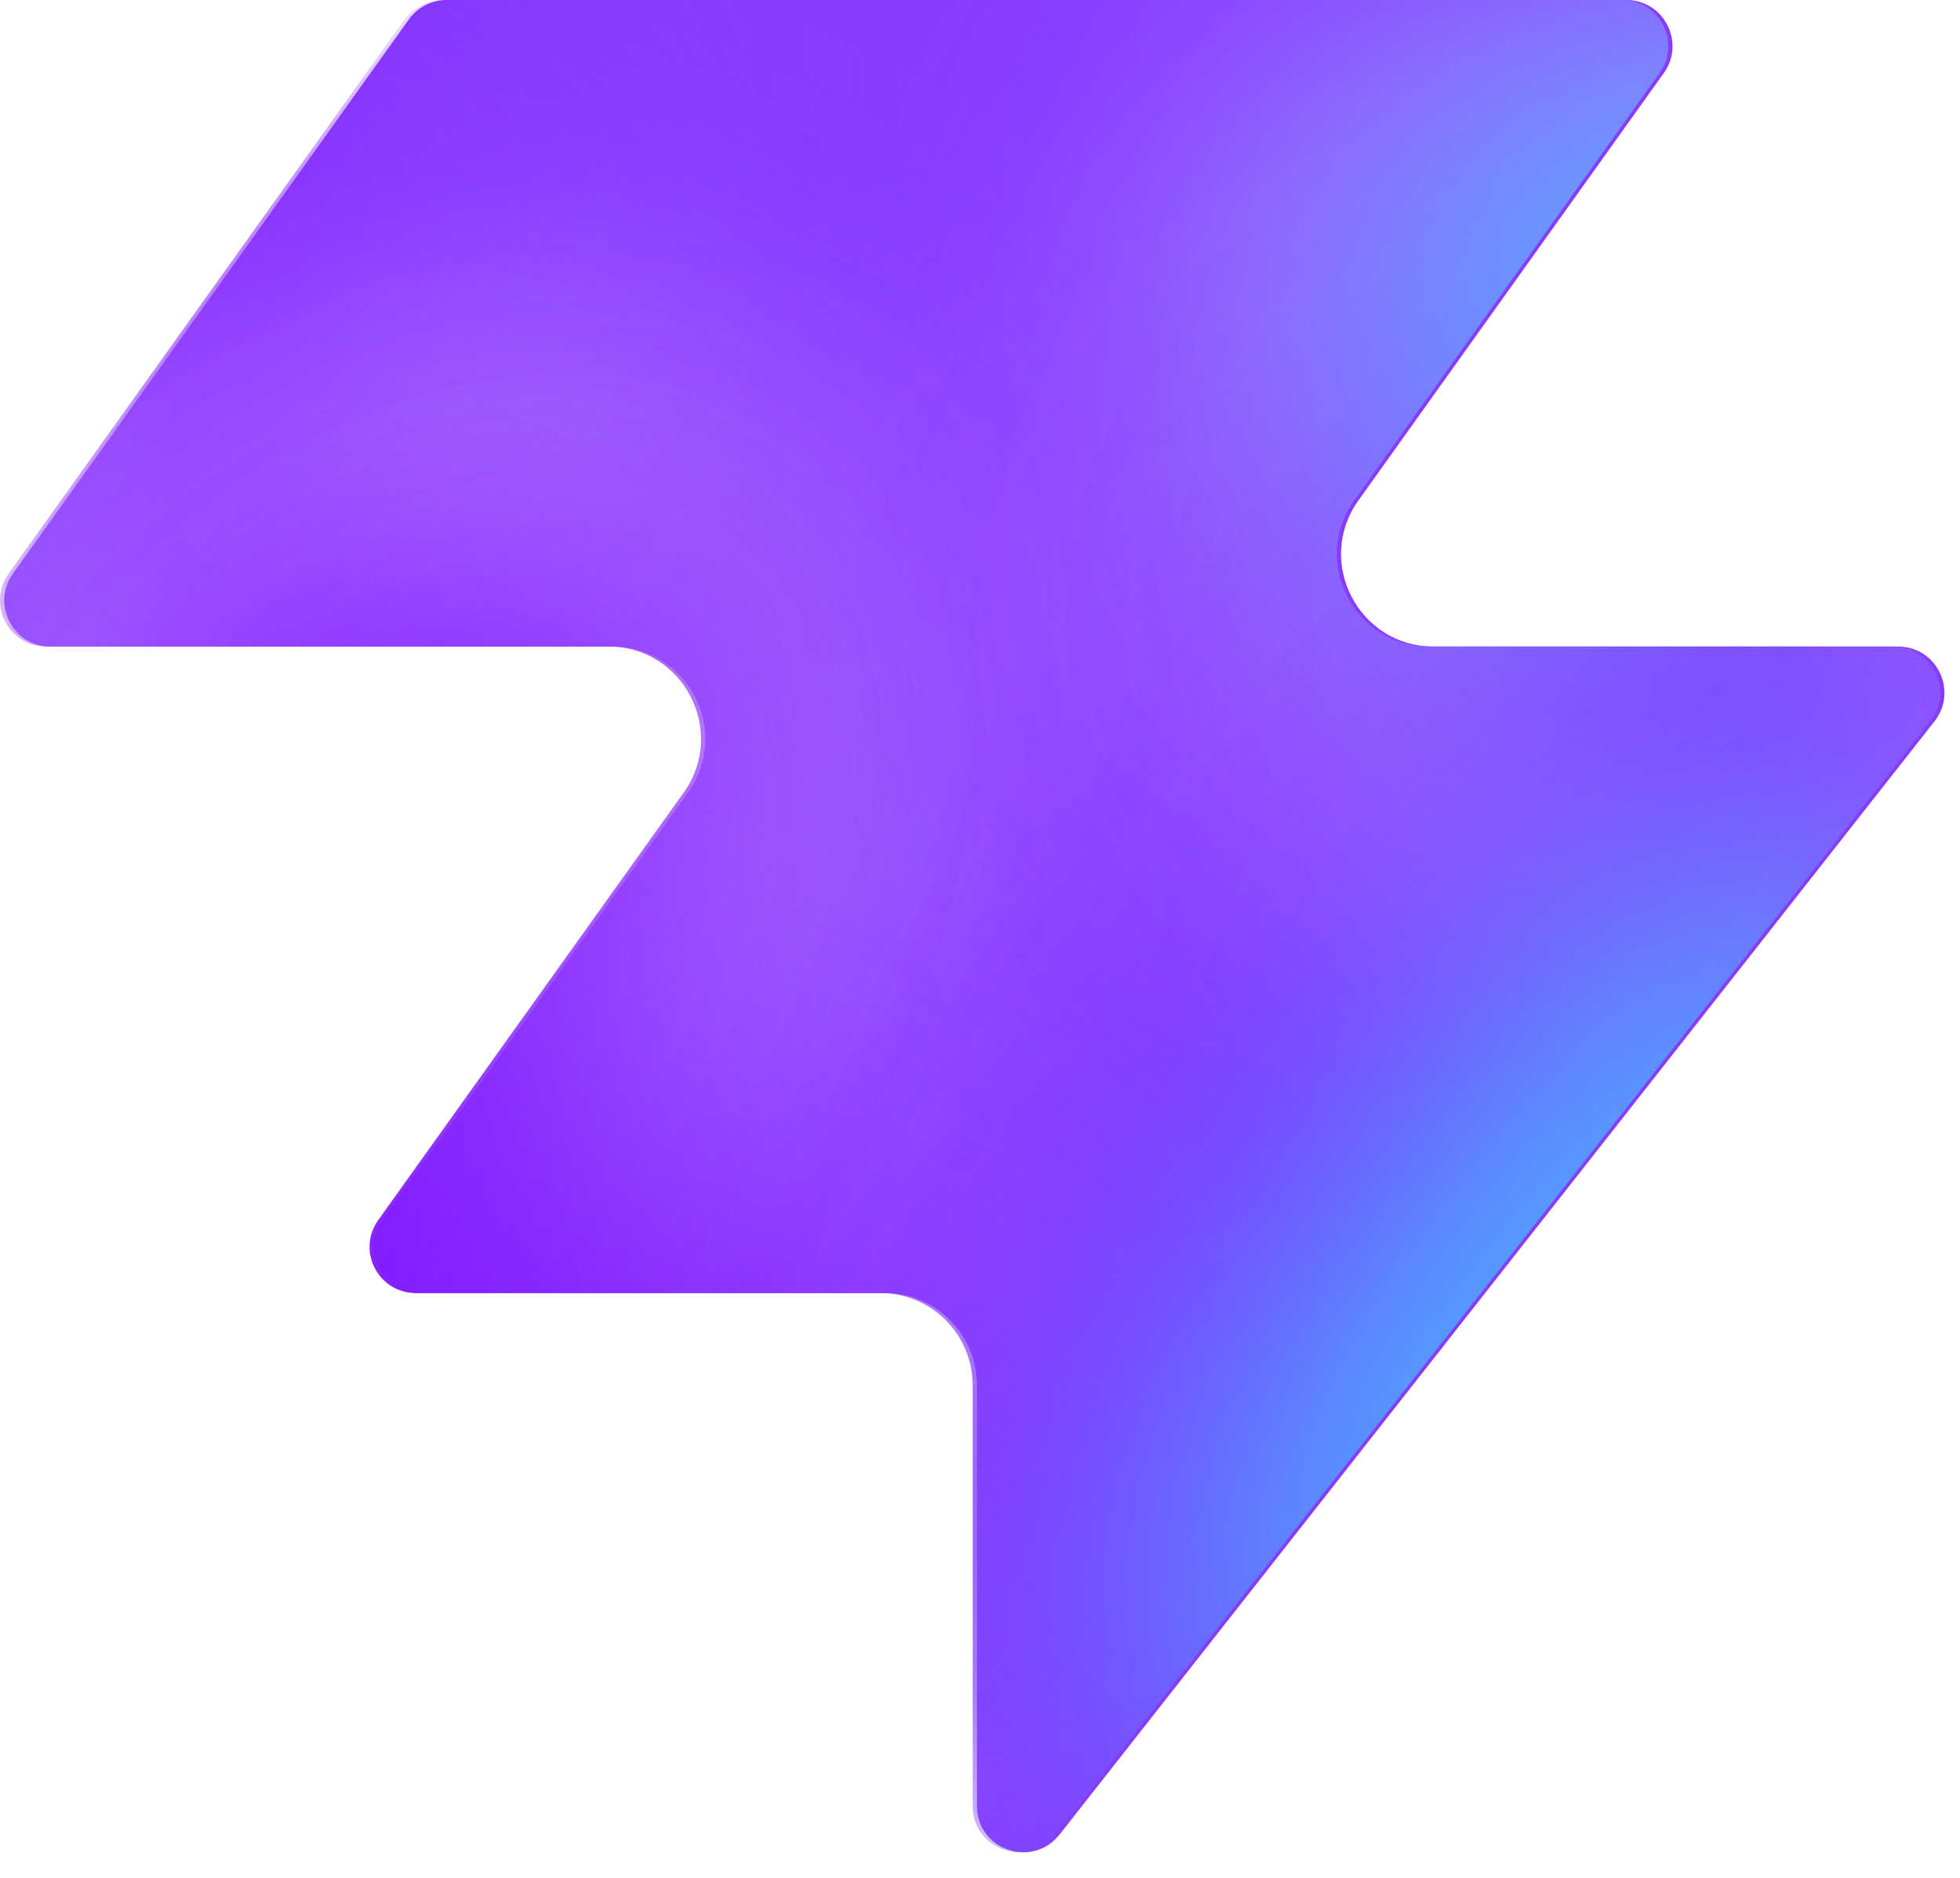
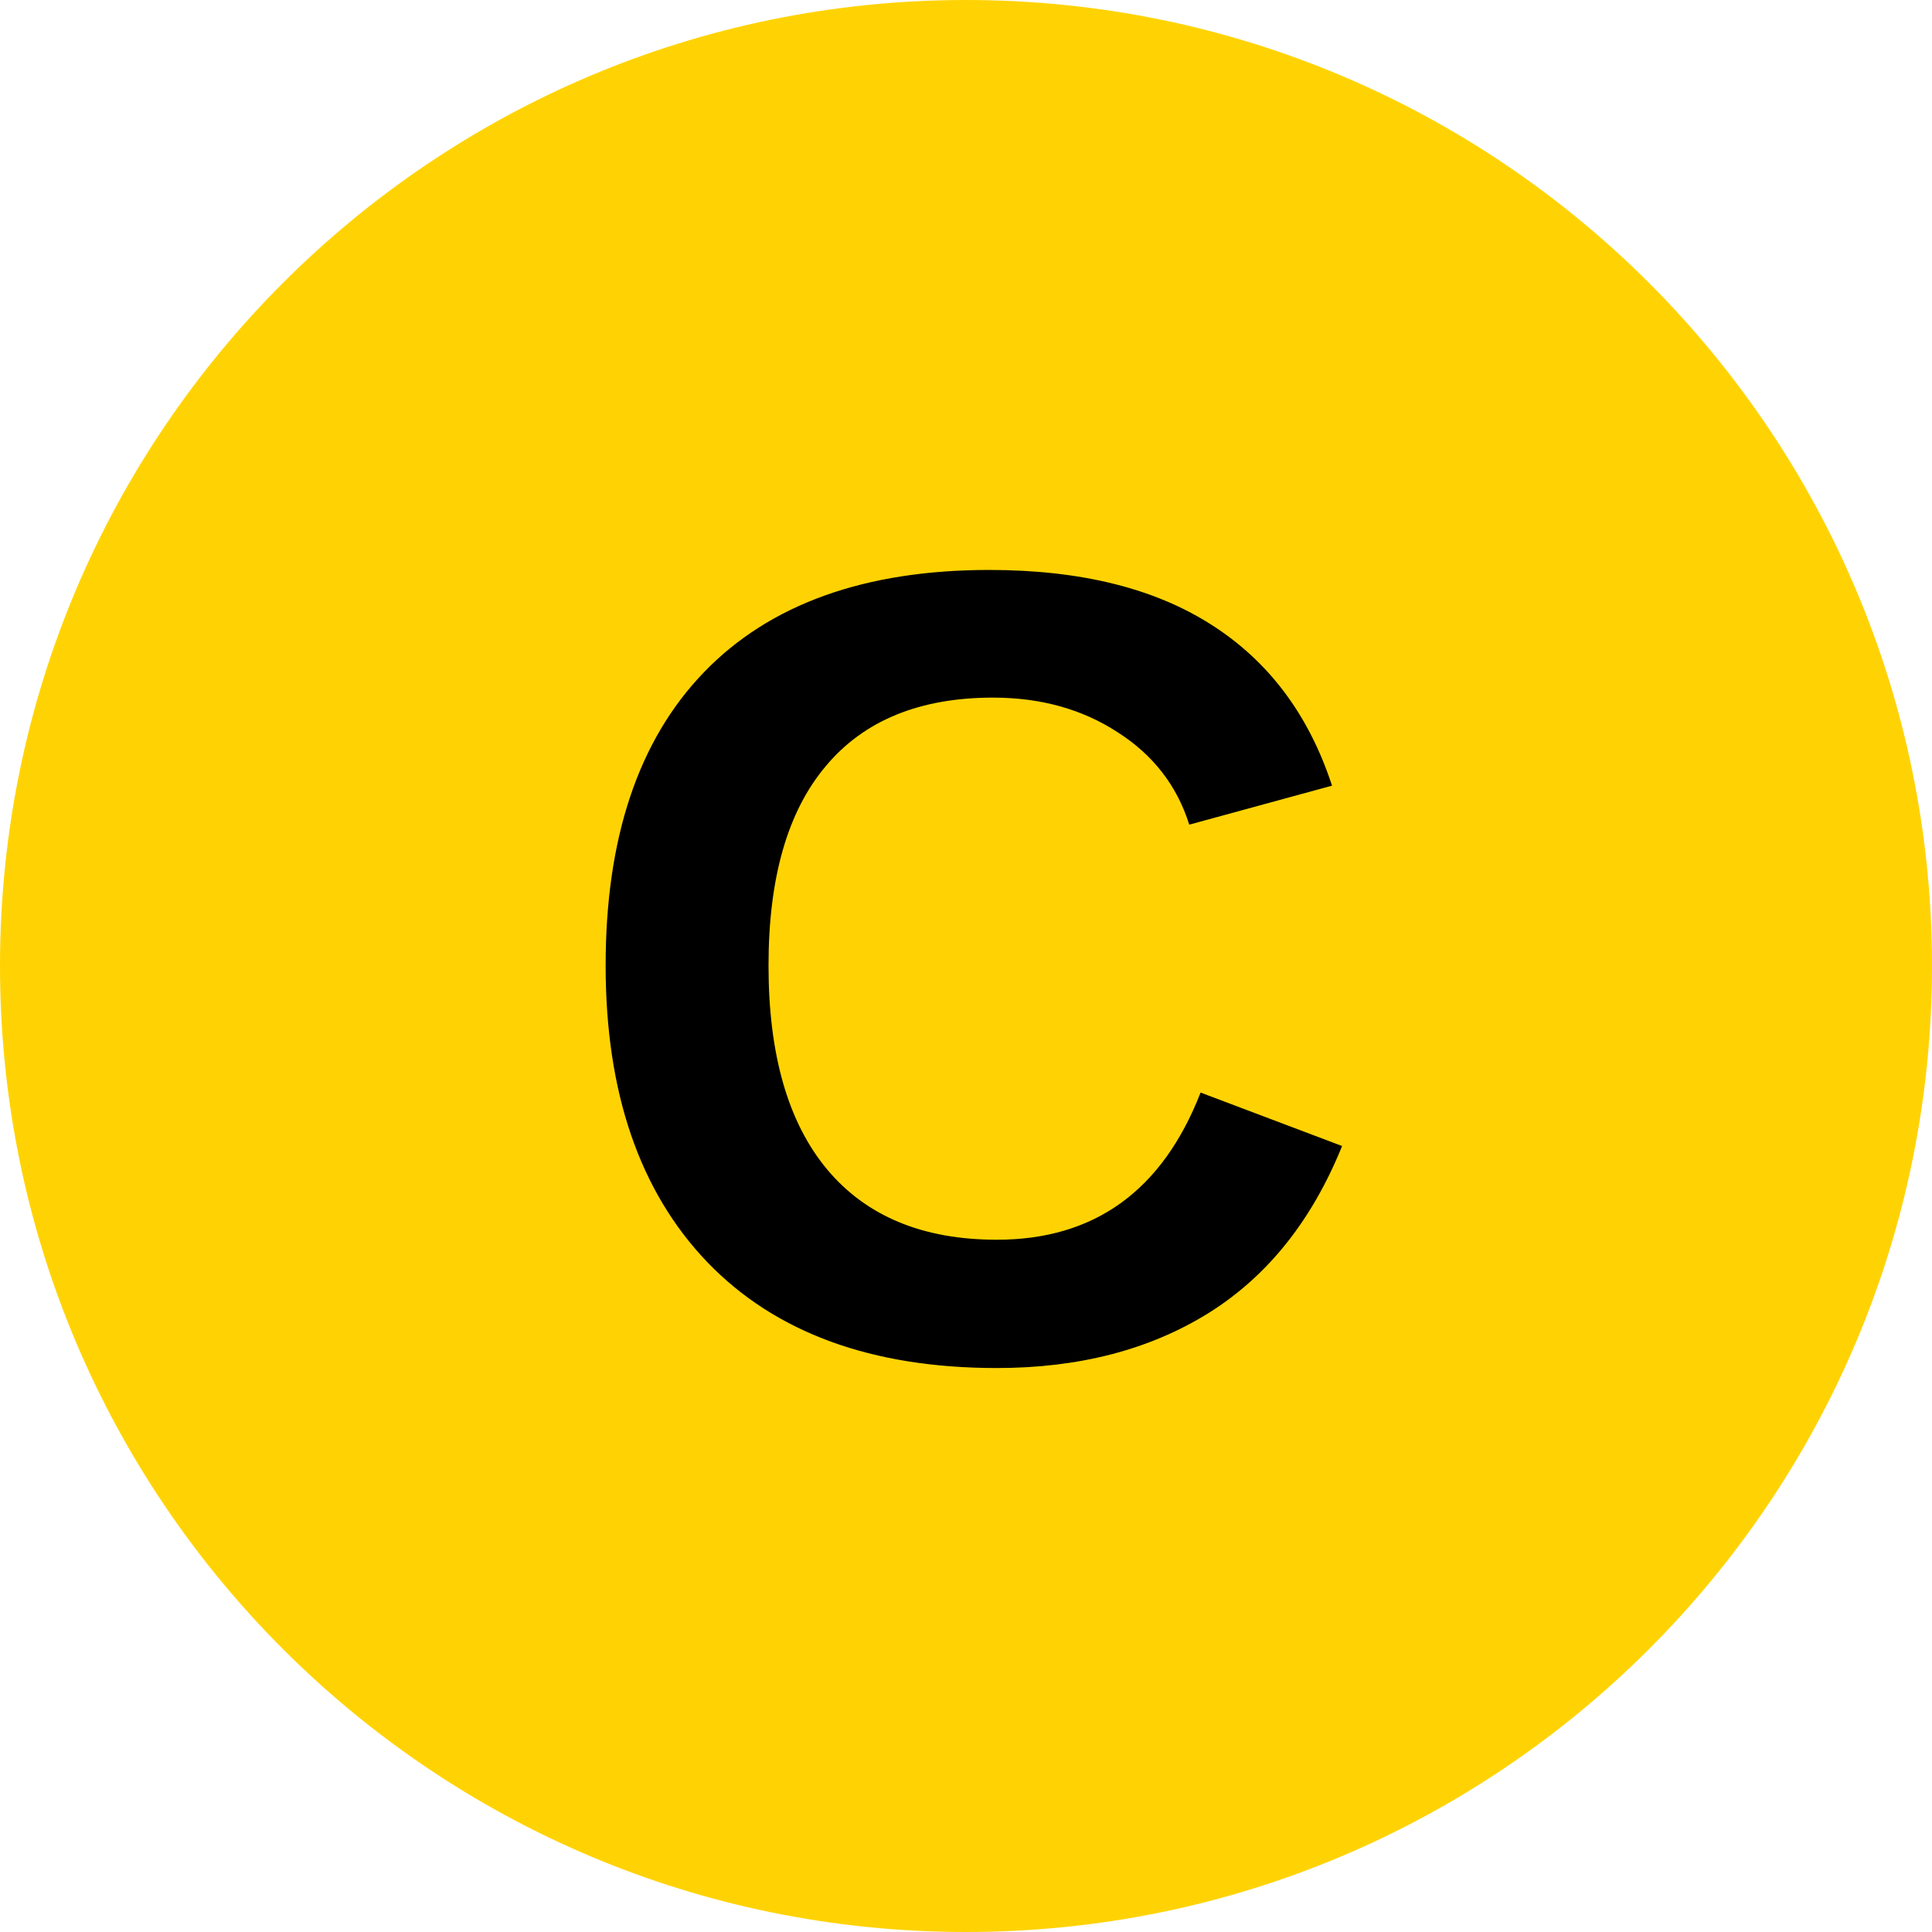
- <svg xmlns="http://www.w3.org/2000/svg" width="48" height="46" fill="none" viewBox="0 0 48 46">
-   <path fill="#863bff" d="M25.946 44.938c-.664.845-2.021.375-2.021-.698V33.937a2.26 2.26 0 0 0-2.262-2.262H10.287c-.92 0-1.456-1.04-.92-1.788l7.48-10.471c1.07-1.497 0-3.578-1.842-3.578H1.237c-.92 0-1.456-1.04-.92-1.788L10.013.474c.214-.297.556-.474.92-.474h28.894c.92 0 1.456 1.04.92 1.788l-7.48 10.471c-1.07 1.498 0 3.579 1.842 3.579h11.377c.943 0 1.473 1.088.89 1.83L25.947 44.94z" style="fill:#863bff;fill:color(display-p3 .525 .23 1);fill-opacity:1" />
-   <mask id="a" width="48" height="46" x="0" y="0" maskUnits="userSpaceOnUse" style="mask-type:alpha">
-     <path fill="#000" d="M25.842 44.938c-.664.844-2.021.375-2.021-.698V33.937a2.26 2.26 0 0 0-2.262-2.262H10.183c-.92 0-1.456-1.04-.92-1.788l7.48-10.471c1.07-1.498 0-3.579-1.842-3.579H1.133c-.92 0-1.456-1.04-.92-1.787L9.91.473c.214-.297.556-.474.92-.474h28.894c.92 0 1.456 1.04.92 1.788l-7.48 10.471c-1.07 1.498 0 3.578 1.842 3.578h11.377c.943 0 1.473 1.088.89 1.832L25.843 44.94z" style="fill:#000;fill-opacity:1" />
-   </mask>
-   <g mask="url(#a)">
-     <g filter="url(#b)">
-       <ellipse cx="5.508" cy="14.704" fill="#ede6ff" rx="5.508" ry="14.704" style="fill:#ede6ff;fill:color(display-p3 .927 .903 1);fill-opacity:1" transform="matrix(.00324 1 1 -.00324 -4.47 31.516)" />
-     </g>
-     <g filter="url(#c)">
-       <ellipse cx="10.399" cy="29.851" fill="#ede6ff" rx="10.399" ry="29.851" style="fill:#ede6ff;fill:color(display-p3 .927 .903 1);fill-opacity:1" transform="matrix(.00324 1 1 -.00324 -39.328 7.883)" />
-     </g>
-     <g filter="url(#d)">
-       <ellipse cx="5.508" cy="30.487" fill="#7e14ff" rx="5.508" ry="30.487" style="fill:#7e14ff;fill:color(display-p3 .492 .077 1);fill-opacity:1" transform="rotate(89.814 -25.913 -14.639)scale(1 -1)" />
-     </g>
-     <g filter="url(#e)">
-       <ellipse cx="5.508" cy="30.599" fill="#7e14ff" rx="5.508" ry="30.599" style="fill:#7e14ff;fill:color(display-p3 .492 .077 1);fill-opacity:1" transform="rotate(89.814 -32.644 -3.334)scale(1 -1)" />
-     </g>
-     <g filter="url(#f)">
-       <ellipse cx="5.508" cy="30.599" fill="#7e14ff" rx="5.508" ry="30.599" style="fill:#7e14ff;fill:color(display-p3 .492 .077 1);fill-opacity:1" transform="matrix(.00324 1 1 -.00324 -34.34 30.47)" />
-     </g>
-     <g filter="url(#g)">
-       <ellipse cx="14.072" cy="22.078" fill="#ede6ff" rx="14.072" ry="22.078" style="fill:#ede6ff;fill:color(display-p3 .927 .903 1);fill-opacity:1" transform="rotate(93.35 24.506 48.493)scale(-1 1)" />
-     </g>
-     <g filter="url(#h)">
-       <ellipse cx="3.47" cy="21.501" fill="#7e14ff" rx="3.47" ry="21.501" style="fill:#7e14ff;fill:color(display-p3 .492 .077 1);fill-opacity:1" transform="rotate(89.009 28.708 47.59)scale(-1 1)" />
-     </g>
-     <g filter="url(#i)">
-       <ellipse cx="3.47" cy="21.501" fill="#7e14ff" rx="3.47" ry="21.501" style="fill:#7e14ff;fill:color(display-p3 .492 .077 1);fill-opacity:1" transform="rotate(89.009 28.708 47.59)scale(-1 1)" />
-     </g>
-     <g filter="url(#j)">
-       <ellipse cx=".387" cy="8.972" fill="#7e14ff" rx="4.407" ry="29.108" style="fill:#7e14ff;fill:color(display-p3 .492 .077 1);fill-opacity:1" transform="rotate(39.51 .387 8.972)" />
-     </g>
-     <g filter="url(#k)">
-       <ellipse cx="47.523" cy="-6.092" fill="#7e14ff" rx="4.407" ry="29.108" style="fill:#7e14ff;fill:color(display-p3 .492 .077 1);fill-opacity:1" transform="rotate(37.892 47.523 -6.092)" />
-     </g>
-     <g filter="url(#l)">
-       <ellipse cx="41.412" cy="6.333" fill="#47bfff" rx="5.971" ry="9.665" style="fill:#47bfff;fill:color(display-p3 .28 .748 1);fill-opacity:1" transform="rotate(37.892 41.412 6.333)" />
-     </g>
-     <g filter="url(#m)">
-       <ellipse cx="-1.879" cy="38.332" fill="#7e14ff" rx="4.407" ry="29.108" style="fill:#7e14ff;fill:color(display-p3 .492 .077 1);fill-opacity:1" transform="rotate(37.892 -1.88 38.332)" />
-     </g>
-     <g filter="url(#n)">
-       <ellipse cx="-1.879" cy="38.332" fill="#7e14ff" rx="4.407" ry="29.108" style="fill:#7e14ff;fill:color(display-p3 .492 .077 1);fill-opacity:1" transform="rotate(37.892 -1.88 38.332)" />
-     </g>
-     <g filter="url(#o)">
-       <ellipse cx="35.651" cy="29.907" fill="#7e14ff" rx="4.407" ry="29.108" style="fill:#7e14ff;fill:color(display-p3 .492 .077 1);fill-opacity:1" transform="rotate(37.892 35.651 29.907)" />
-     </g>
-     <g filter="url(#p)">
-       <ellipse cx="38.418" cy="32.4" fill="#47bfff" rx="5.971" ry="15.297" style="fill:#47bfff;fill:color(display-p3 .28 .748 1);fill-opacity:1" transform="rotate(37.892 38.418 32.4)" />
-     </g>
-   </g>
-   <defs>
-     <filter id="b" width="60.045" height="41.654" x="-19.77" y="16.149" color-interpolation-filters="sRGB" filterUnits="userSpaceOnUse">
-       <feFlood flood-opacity="0" result="BackgroundImageFix" />
-       <feBlend in="SourceGraphic" in2="BackgroundImageFix" result="shape" />
-       <feGaussianBlur result="effect1_foregroundBlur_2002_17158" stdDeviation="7.659" />
-     </filter>
-     <filter id="c" width="90.34" height="51.437" x="-54.613" y="-7.533" color-interpolation-filters="sRGB" filterUnits="userSpaceOnUse">
-       <feFlood flood-opacity="0" result="BackgroundImageFix" />
-       <feBlend in="SourceGraphic" in2="BackgroundImageFix" result="shape" />
-       <feGaussianBlur result="effect1_foregroundBlur_2002_17158" stdDeviation="7.659" />
-     </filter>
-     <filter id="d" width="79.355" height="29.4" x="-49.64" y="2.03" color-interpolation-filters="sRGB" filterUnits="userSpaceOnUse">
-       <feFlood flood-opacity="0" result="BackgroundImageFix" />
-       <feBlend in="SourceGraphic" in2="BackgroundImageFix" result="shape" />
-       <feGaussianBlur result="effect1_foregroundBlur_2002_17158" stdDeviation="4.596" />
-     </filter>
-     <filter id="e" width="79.579" height="29.4" x="-45.045" y="20.029" color-interpolation-filters="sRGB" filterUnits="userSpaceOnUse">
-       <feFlood flood-opacity="0" result="BackgroundImageFix" />
-       <feBlend in="SourceGraphic" in2="BackgroundImageFix" result="shape" />
-       <feGaussianBlur result="effect1_foregroundBlur_2002_17158" stdDeviation="4.596" />
-     </filter>
-     <filter id="f" width="79.579" height="29.4" x="-43.513" y="21.178" color-interpolation-filters="sRGB" filterUnits="userSpaceOnUse">
-       <feFlood flood-opacity="0" result="BackgroundImageFix" />
-       <feBlend in="SourceGraphic" in2="BackgroundImageFix" result="shape" />
-       <feGaussianBlur result="effect1_foregroundBlur_2002_17158" stdDeviation="4.596" />
-     </filter>
-     <filter id="g" width="74.749" height="58.852" x="15.756" y="-17.901" color-interpolation-filters="sRGB" filterUnits="userSpaceOnUse">
-       <feFlood flood-opacity="0" result="BackgroundImageFix" />
-       <feBlend in="SourceGraphic" in2="BackgroundImageFix" result="shape" />
-       <feGaussianBlur result="effect1_foregroundBlur_2002_17158" stdDeviation="7.659" />
-     </filter>
-     <filter id="h" width="61.377" height="25.362" x="23.548" y="2.284" color-interpolation-filters="sRGB" filterUnits="userSpaceOnUse">
-       <feFlood flood-opacity="0" result="BackgroundImageFix" />
-       <feBlend in="SourceGraphic" in2="BackgroundImageFix" result="shape" />
-       <feGaussianBlur result="effect1_foregroundBlur_2002_17158" stdDeviation="4.596" />
-     </filter>
-     <filter id="i" width="61.377" height="25.362" x="23.548" y="2.284" color-interpolation-filters="sRGB" filterUnits="userSpaceOnUse">
-       <feFlood flood-opacity="0" result="BackgroundImageFix" />
-       <feBlend in="SourceGraphic" in2="BackgroundImageFix" result="shape" />
-       <feGaussianBlur result="effect1_foregroundBlur_2002_17158" stdDeviation="4.596" />
-     </filter>
-     <filter id="j" width="56.045" height="63.649" x="-27.636" y="-22.853" color-interpolation-filters="sRGB" filterUnits="userSpaceOnUse">
-       <feFlood flood-opacity="0" result="BackgroundImageFix" />
-       <feBlend in="SourceGraphic" in2="BackgroundImageFix" result="shape" />
-       <feGaussianBlur result="effect1_foregroundBlur_2002_17158" stdDeviation="4.596" />
-     </filter>
-     <filter id="k" width="54.814" height="64.646" x="20.116" y="-38.415" color-interpolation-filters="sRGB" filterUnits="userSpaceOnUse">
-       <feFlood flood-opacity="0" result="BackgroundImageFix" />
-       <feBlend in="SourceGraphic" in2="BackgroundImageFix" result="shape" />
-       <feGaussianBlur result="effect1_foregroundBlur_2002_17158" stdDeviation="4.596" />
-     </filter>
-     <filter id="l" width="33.541" height="35.313" x="24.641" y="-11.323" color-interpolation-filters="sRGB" filterUnits="userSpaceOnUse">
-       <feFlood flood-opacity="0" result="BackgroundImageFix" />
-       <feBlend in="SourceGraphic" in2="BackgroundImageFix" result="shape" />
-       <feGaussianBlur result="effect1_foregroundBlur_2002_17158" stdDeviation="4.596" />
-     </filter>
-     <filter id="m" width="54.814" height="64.646" x="-29.286" y="6.009" color-interpolation-filters="sRGB" filterUnits="userSpaceOnUse">
-       <feFlood flood-opacity="0" result="BackgroundImageFix" />
-       <feBlend in="SourceGraphic" in2="BackgroundImageFix" result="shape" />
-       <feGaussianBlur result="effect1_foregroundBlur_2002_17158" stdDeviation="4.596" />
-     </filter>
-     <filter id="n" width="54.814" height="64.646" x="-29.286" y="6.009" color-interpolation-filters="sRGB" filterUnits="userSpaceOnUse">
-       <feFlood flood-opacity="0" result="BackgroundImageFix" />
-       <feBlend in="SourceGraphic" in2="BackgroundImageFix" result="shape" />
-       <feGaussianBlur result="effect1_foregroundBlur_2002_17158" stdDeviation="4.596" />
-     </filter>
-     <filter id="o" width="54.814" height="64.646" x="8.244" y="-2.416" color-interpolation-filters="sRGB" filterUnits="userSpaceOnUse">
-       <feFlood flood-opacity="0" result="BackgroundImageFix" />
-       <feBlend in="SourceGraphic" in2="BackgroundImageFix" result="shape" />
-       <feGaussianBlur result="effect1_foregroundBlur_2002_17158" stdDeviation="4.596" />
-     </filter>
-     <filter id="p" width="39.409" height="43.623" x="18.713" y="10.588" color-interpolation-filters="sRGB" filterUnits="userSpaceOnUse">
-       <feFlood flood-opacity="0" result="BackgroundImageFix" />
-       <feBlend in="SourceGraphic" in2="BackgroundImageFix" result="shape" />
-       <feGaussianBlur result="effect1_foregroundBlur_2002_17158" stdDeviation="4.596" />
-     </filter>
-   </defs>
+ <svg xmlns="http://www.w3.org/2000/svg" width="48" height="48" viewBox="0 0 48 48">
+   <circle cx="24" cy="24" r="24" fill="#FFD303" />
+   <text x="24" y="24" text-anchor="middle" dominant-baseline="central" font-family="Arial,sans-serif" font-size="28" font-weight="900" fill="#000">C</text>
</svg>
